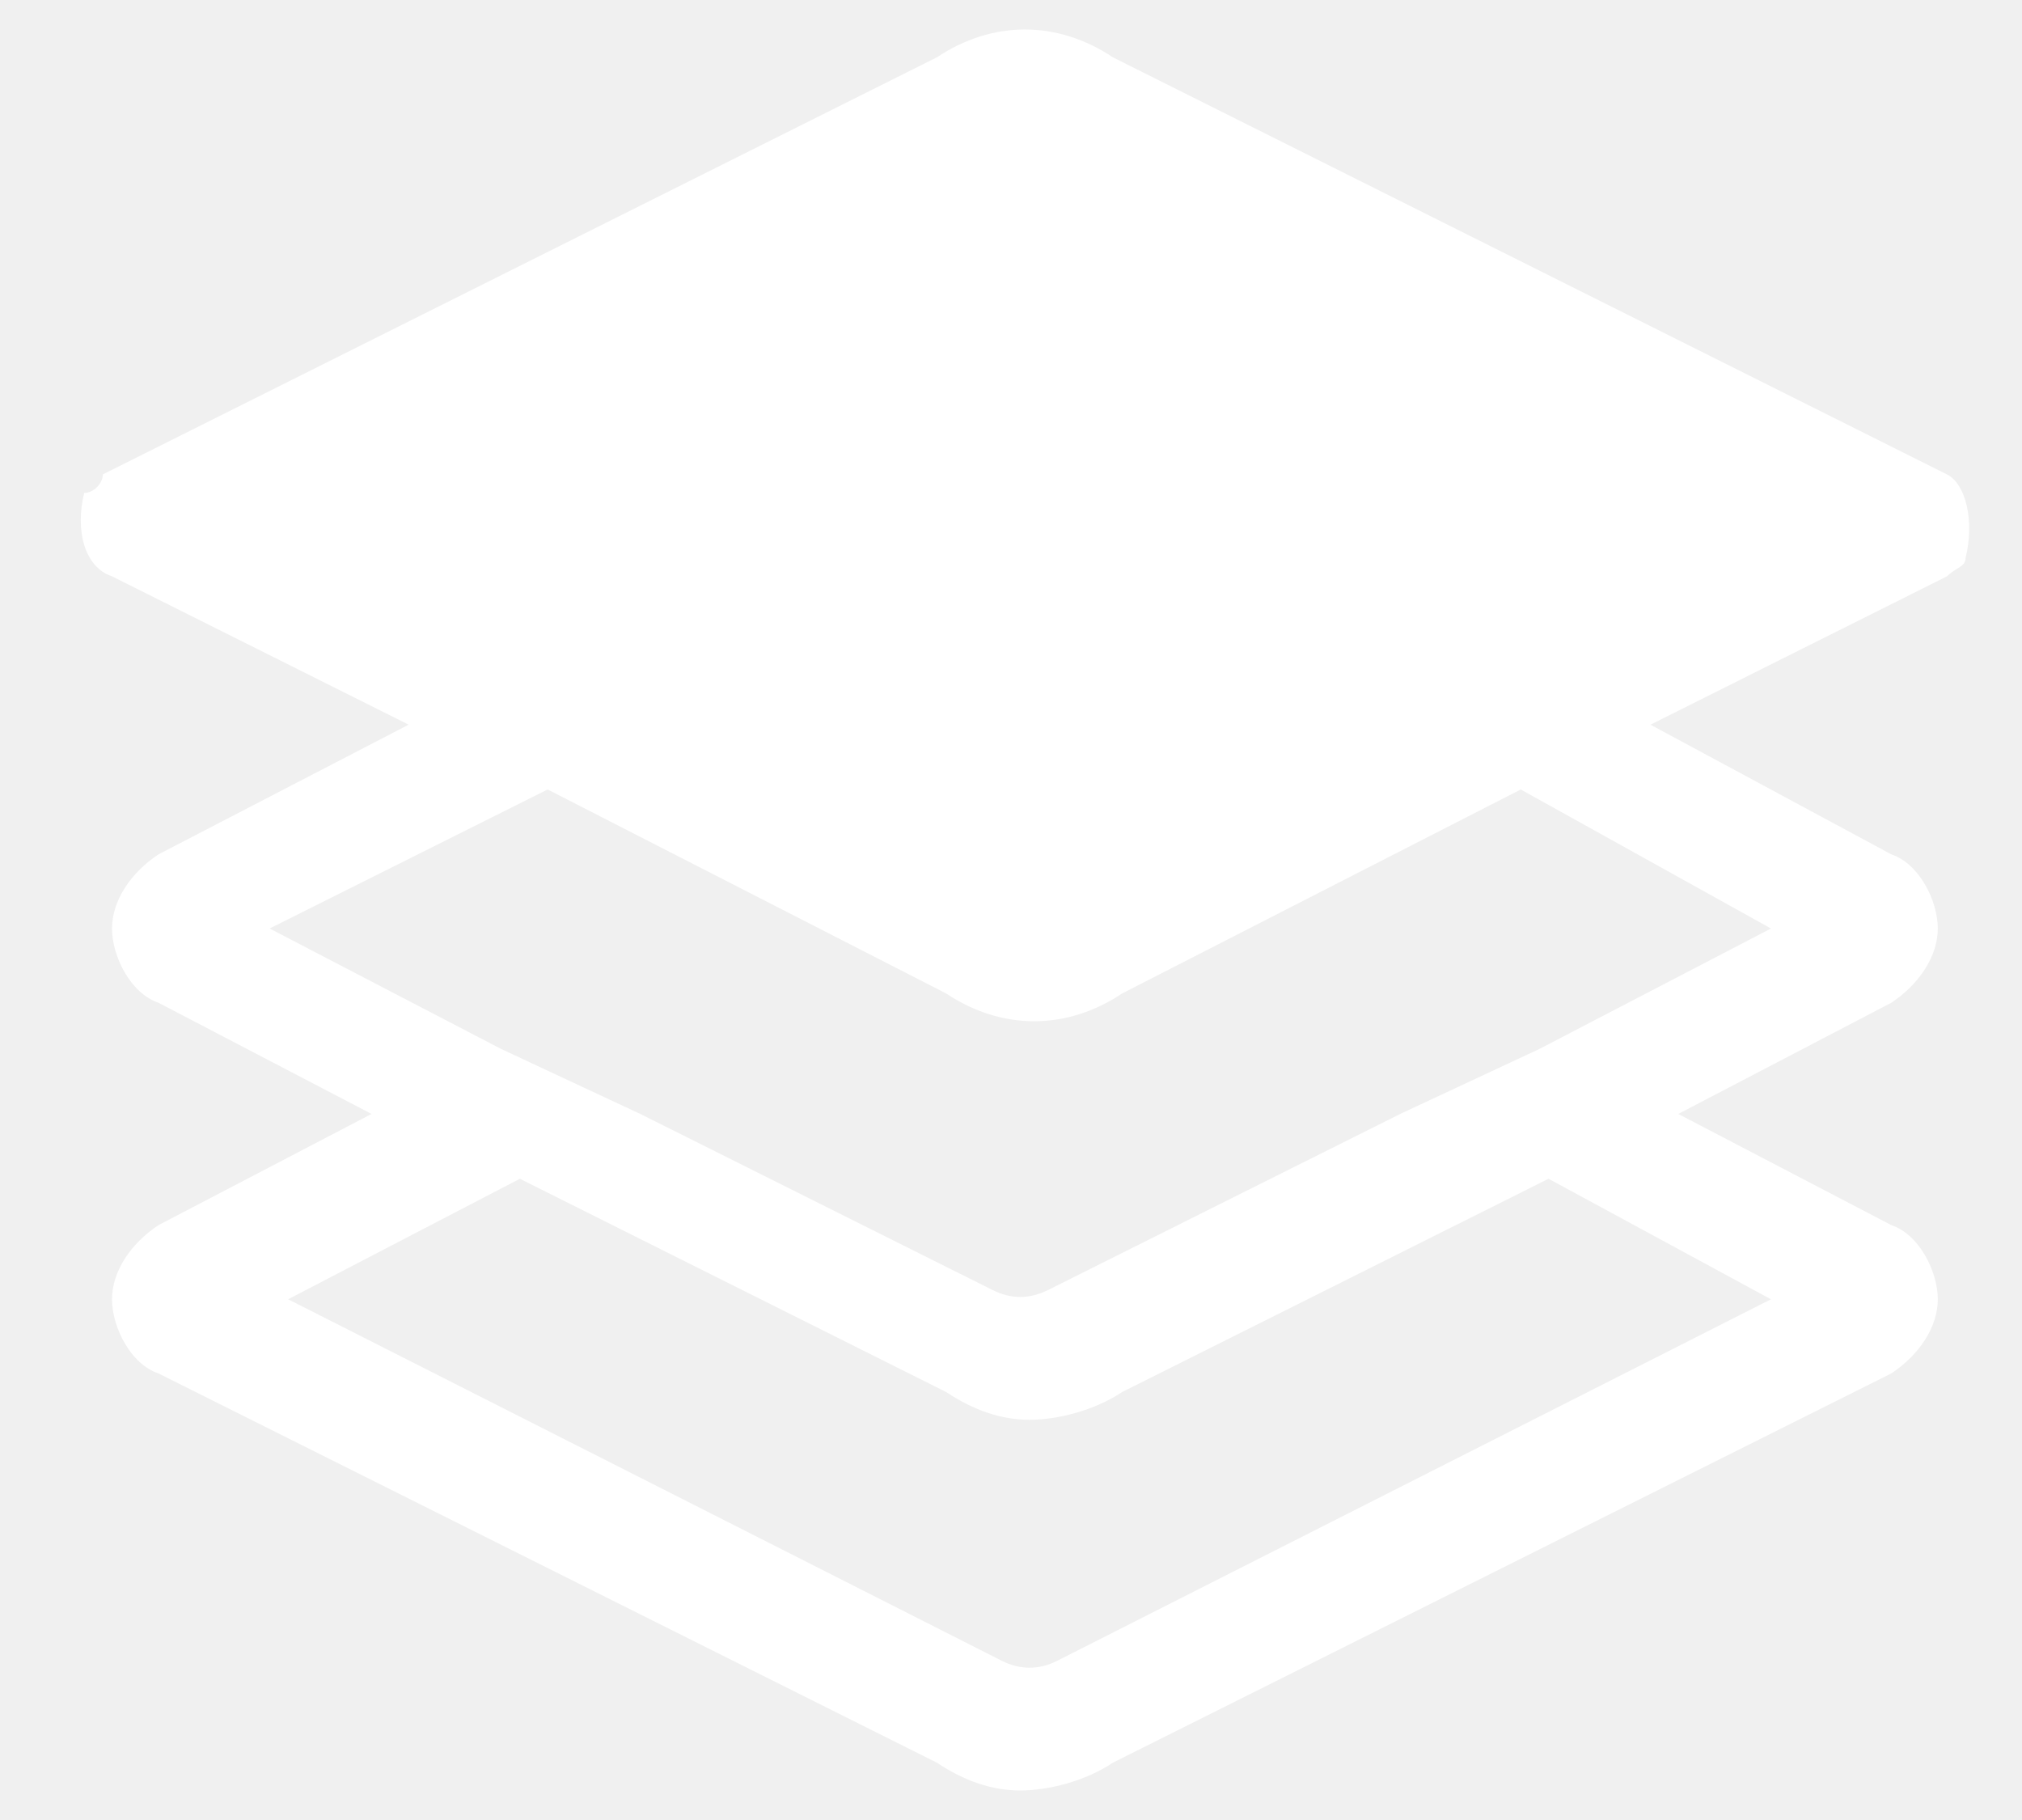
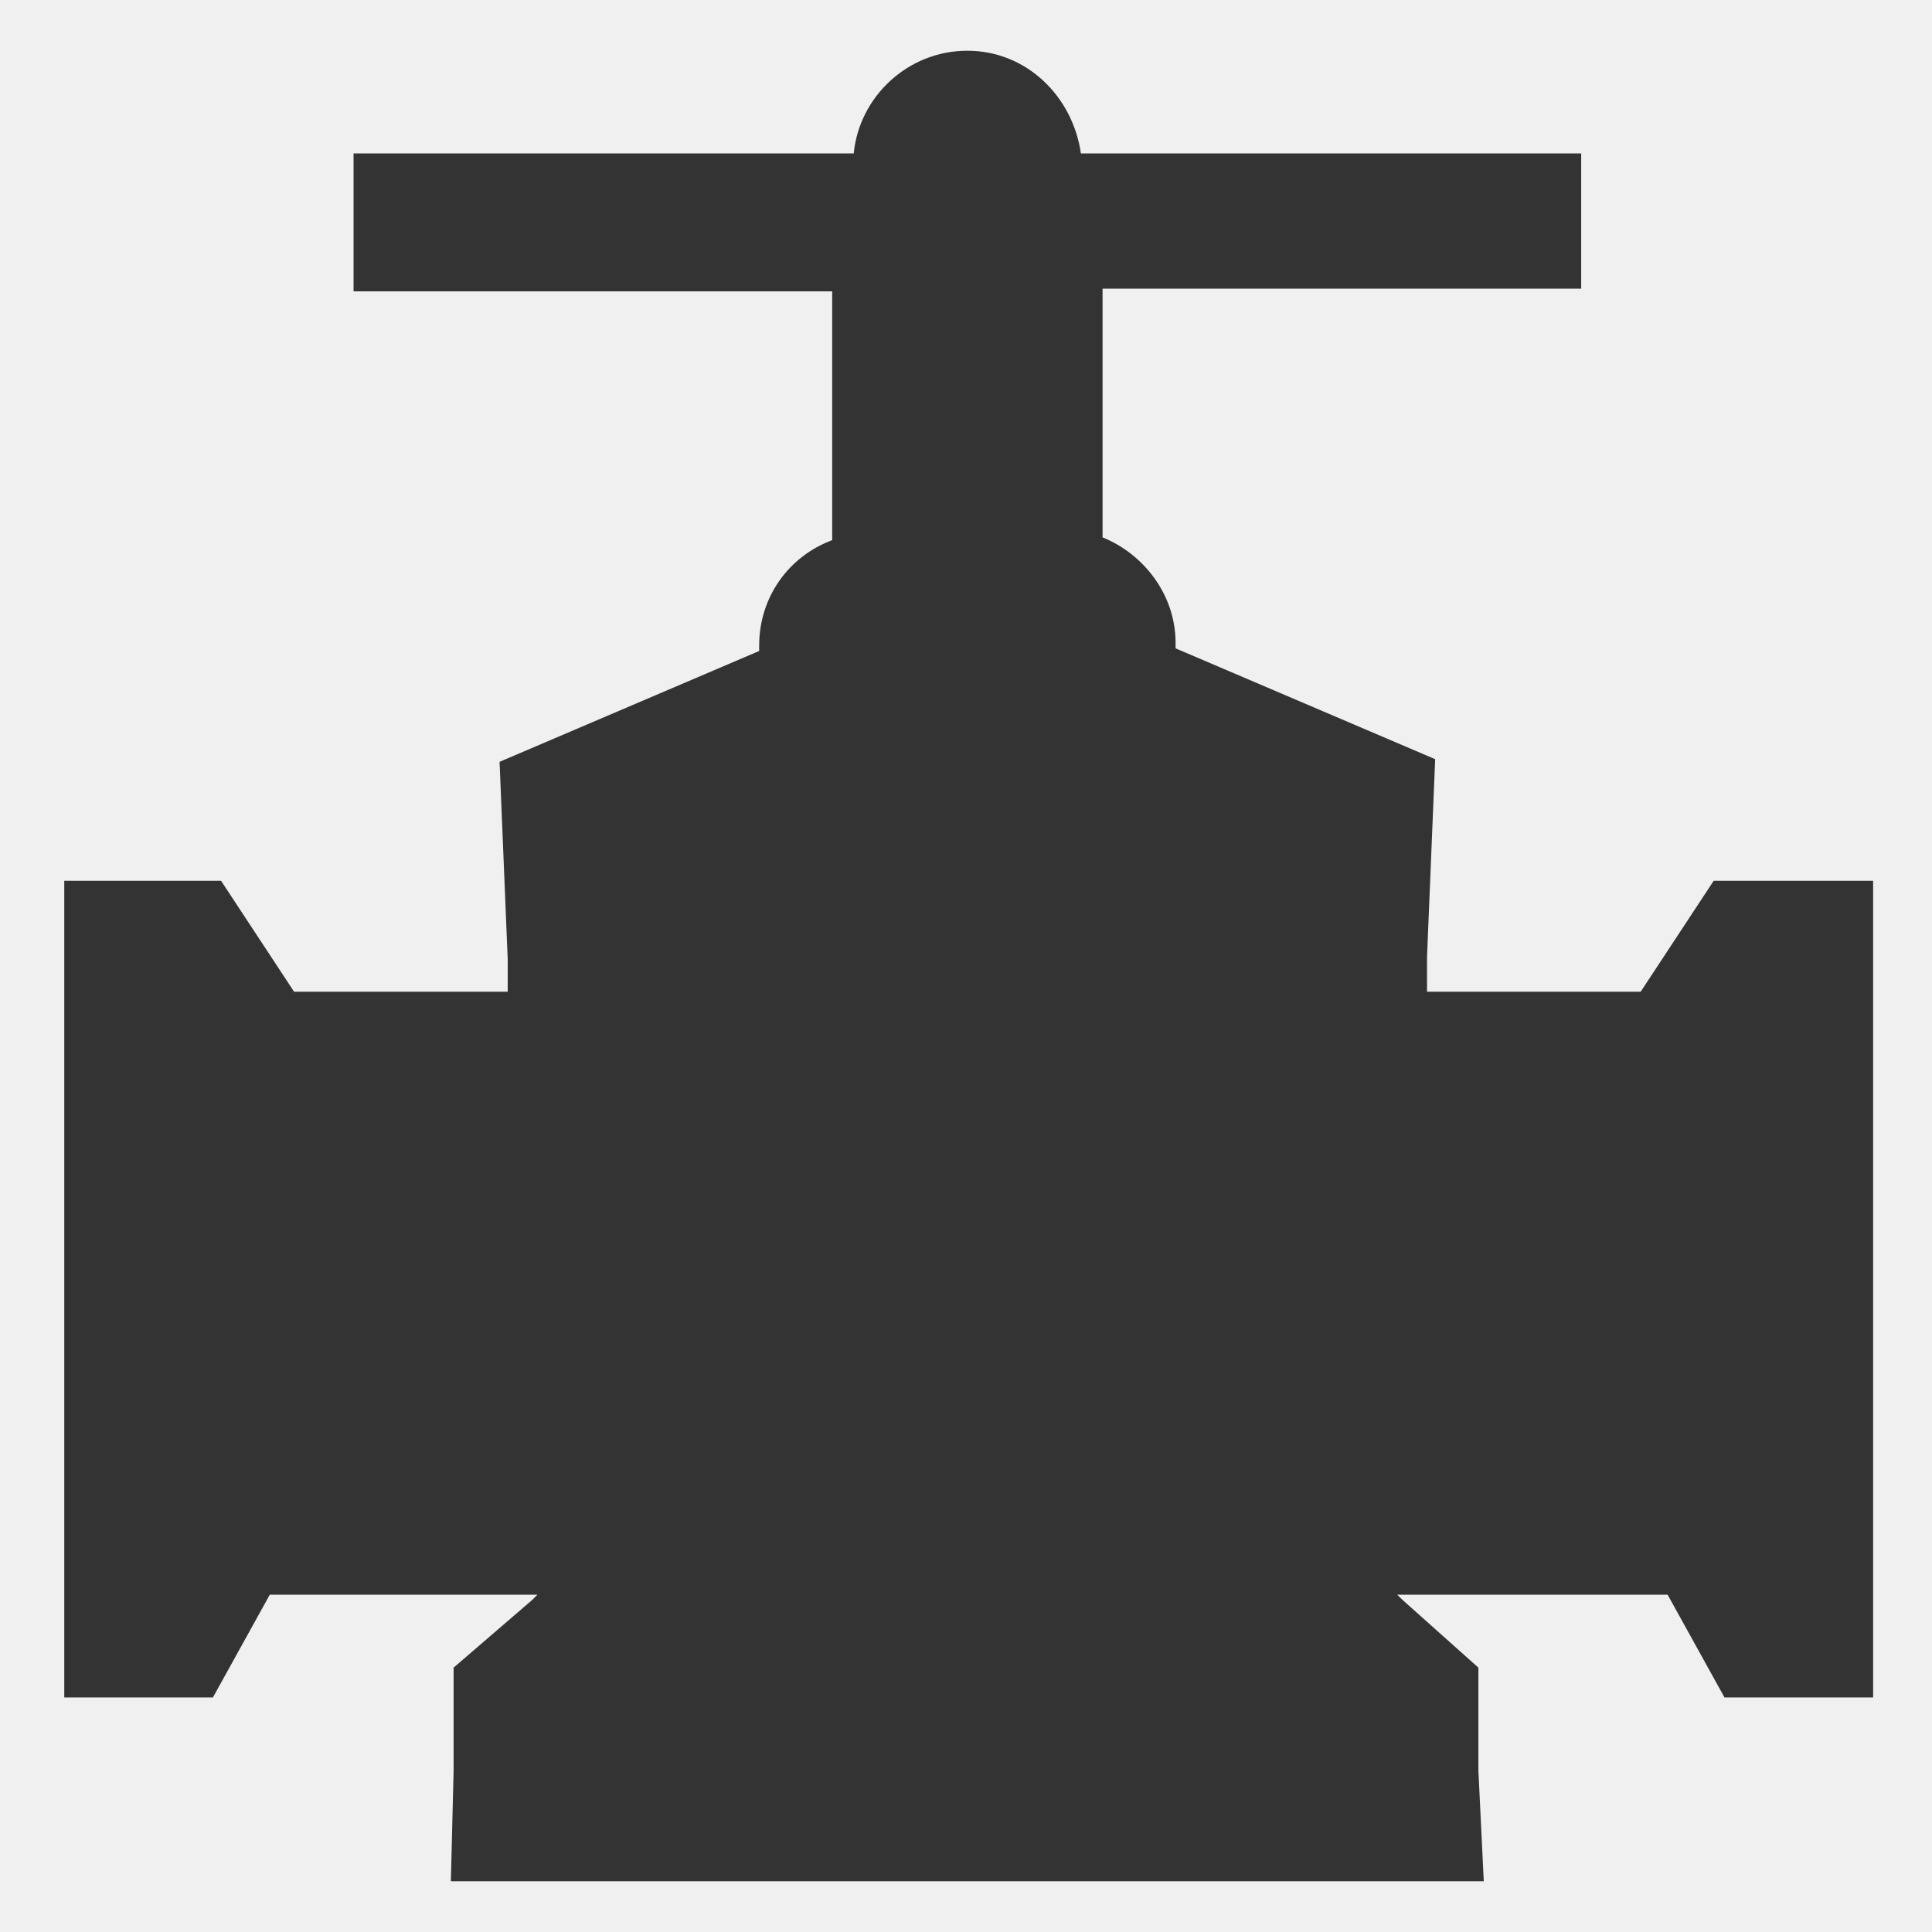
- <svg xmlns="http://www.w3.org/2000/svg" version="1.1" width="20px" height="18px">
-   <g transform="matrix(1 0 0 1 -722 -10 )">
-     <path d="M 19.442 5.517  C 19.533 5.15  19.442 4.783  19.258 4.692  L 11.008 0.567  C 10.458 0.2  9.817 0.2  9.267 0.567  L 1.017 4.692  C 1.017 4.783  0.925 4.875  0.833 4.875  C 0.742 5.242  0.833 5.608  1.108 5.7  L 4.042 7.167  L 1.567 8.45  C 1.292 8.633  1.108 8.908  1.108 9.183  C 1.108 9.458  1.292 9.825  1.567 9.917  L 3.675 11.017  L 1.567 12.117  C 1.292 12.3  1.108 12.575  1.108 12.85  C 1.108 13.125  1.292 13.492  1.567 13.583  L 9.267 17.433  C 9.542 17.617  9.817 17.708  10.092 17.708  C 10.367 17.708  10.733 17.617  11.008 17.433  L 18.708 13.583  C 18.983 13.4  19.167 13.125  19.167 12.85  C 19.167 12.575  18.983 12.208  18.708 12.117  L 16.6 11.017  L 18.708 9.917  C 18.983 9.733  19.167 9.458  19.167 9.183  C 19.167 8.908  18.983 8.542  18.708 8.45  L 16.325 7.167  L 19.258 5.7  C 19.35 5.608  19.442 5.608  19.442 5.517  Z M 15.317 11.658  L 17.517 12.85  L 10.458 16.425  C 10.275 16.517  10.092 16.517  9.908 16.425  L 2.85 12.85  L 5.142 11.658  L 9.358 13.767  C 9.633 13.95  9.908 14.042  10.183 14.042  C 10.458 14.042  10.825 13.95  11.1 13.767  L 15.317 11.658  Z M 15.042 7.808  L 17.517 9.183  L 15.225 10.375  L 13.85 11.017  L 10.367 12.758  C 10.183 12.85  10 12.85  9.817 12.758  L 6.333 11.017  L 4.958 10.375  L 2.667 9.183  L 5.417 7.808  L 9.358 9.825  C 9.908 10.192  10.55 10.192  11.1 9.825  L 15.042 7.808  Z " fill-rule="nonzero" fill="#ffffff" stroke="none" transform="matrix(1 0 0 1 722 10 )" />
+ <svg xmlns="http://www.w3.org/2000/svg" version="1.1" width="19px" height="19px">
+   <g transform="matrix(1 0 0 1 -17 -302 )">
+     <path d="M 18.421 8.662  L 16.853 8.662  L 16.135 9.753  L 14.034 9.753  L 14.034 9.407  L 14.114 7.466  L 11.561 6.376  L 11.561 6.322  C 11.561 5.844  11.242 5.445  10.843 5.285  L 10.843 2.839  L 15.55 2.839  L 15.55 1.509  L 10.63 1.509  C 10.55 0.951  10.098 0.499  9.513 0.499  C 8.928 0.499  8.45 0.951  8.396 1.509  L 3.477 1.509  L 3.477 2.865  L 8.184 2.865  L 8.184 5.312  C 7.758 5.471  7.466 5.87  7.466 6.349  L 7.466 6.402  L 4.913 7.492  L 4.993 9.434  L 4.993 9.753  L 2.892 9.753  L 2.174 8.662  L 0.632 8.662  L 0.632 16.693  L 2.094 16.693  L 2.653 15.683  L 5.285 15.683  L 5.232 15.736  L 4.461 16.4  L 4.461 17.411  L 4.434 18.501  L 14.592 18.501  L 14.539 17.411  L 14.539 16.4  L 13.795 15.736  L 13.741 15.683  L 16.4 15.683  L 16.959 16.693  L 18.421 16.693  L 18.421 8.662  Z " fill-rule="nonzero" fill="#333333" stroke="none" transform="matrix(1 0 0 1 17 302 )" />
  </g>
</svg>
